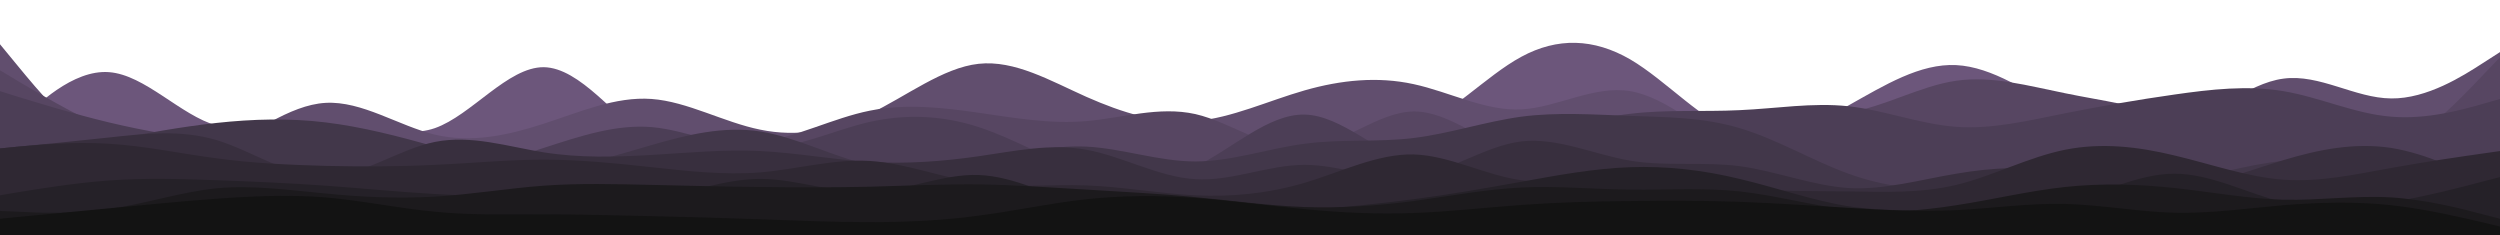
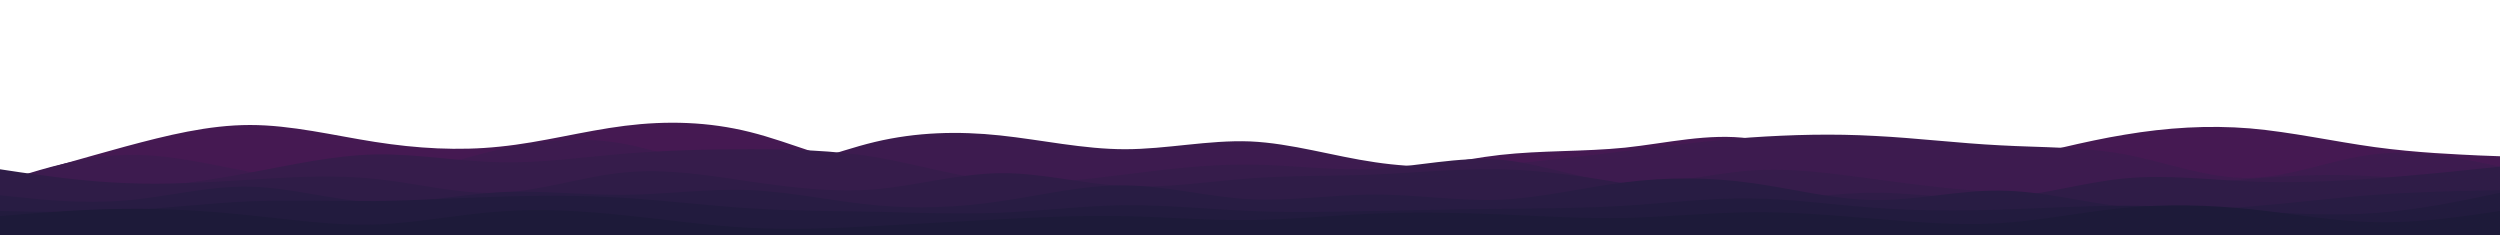
<svg xmlns="http://www.w3.org/2000/svg" id="visual" viewBox="0 0 960 90" width="960" height="90" version="1.1">
-   <path d="M0 54L7 47.2C14 40.3 28 26.7 41.8 27.7C55.7 28.7 69.3 44.3 83.2 48.2C97 52 111 44 125 44.5C139 45 153 54 167 49.2C181 44.3 195 25.7 208.8 25.8C222.7 26 236.3 45 250.2 55C264 65 278 66 292 62C306 58 320 49 334 48C348 47 362 54 375.8 57.7C389.7 61.3 403.3 61.7 417.2 59.5C431 57.3 445 52.7 459 48.7C473 44.7 487 41.3 501 43.3C515 45.3 529 52.7 542.8 48.7C556.7 44.7 570.3 29.3 584.2 21.8C598 14.3 612 14.7 626 22.8C640 31 654 47 668 51.3C682 55.7 696 48.3 709.8 40.5C723.7 32.7 737.3 24.3 751.2 25C765 25.7 779 35.3 793 43.7C807 52 821 59 835 60.3C849 61.7 863 57.3 876.8 53C890.7 48.7 904.3 44.3 918.2 43.7C932 43 946 46 953 47.5L960 49L960 91L953 91C946 91 932 91 918.2 91C904.3 91 890.7 91 876.8 91C863 91 849 91 835 91C821 91 807 91 793 91C779 91 765 91 751.2 91C737.3 91 723.7 91 709.8 91C696 91 682 91 668 91C654 91 640 91 626 91C612 91 598 91 584.2 91C570.3 91 556.7 91 542.8 91C529 91 515 91 501 91C487 91 473 91 459 91C445 91 431 91 417.2 91C403.3 91 389.7 91 375.8 91C362 91 348 91 334 91C320 91 306 91 292 91C278 91 264 91 250.2 91C236.3 91 222.7 91 208.8 91C195 91 181 91 167 91C153 91 139 91 125 91C111 91 97 91 83.2 91C69.3 91 55.7 91 41.8 91C28 91 14 91 7 91L0 91Z" fill="#6c567b" />
-   <path d="M0 17L7 25.5C14 34 28 51 41.8 58.7C55.7 66.3 69.3 64.7 83.2 58.2C97 51.7 111 40.3 125 39.5C139 38.7 153 48.3 167 51.7C181 55 195 52 208.8 47.5C222.7 43 236.3 37 250.2 38C264 39 278 47 292 49.8C306 52.7 320 50.3 334 43.7C348 37 362 26 375.8 24.5C389.7 23 403.3 31 417.2 37.2C431 43.3 445 47.7 459 46.5C473 45.3 487 38.7 501 34.7C515 30.7 529 29.3 542.8 32.3C556.7 35.3 570.3 42.7 584.2 42C598 41.3 612 32.7 626 35C640 37.3 654 50.7 668 57.8C682 65 696 66 709.8 64.7C723.7 63.3 737.3 59.7 751.2 56.8C765 54 779 52 793 52.3C807 52.7 821 55.3 835 50.2C849 45 863 32 876.8 30.2C890.7 28.3 904.3 37.7 918.2 37.8C932 38 946 29 953 24.5L960 20L960 91L953 91C946 91 932 91 918.2 91C904.3 91 890.7 91 876.8 91C863 91 849 91 835 91C821 91 807 91 793 91C779 91 765 91 751.2 91C737.3 91 723.7 91 709.8 91C696 91 682 91 668 91C654 91 640 91 626 91C612 91 598 91 584.2 91C570.3 91 556.7 91 542.8 91C529 91 515 91 501 91C487 91 473 91 459 91C445 91 431 91 417.2 91C403.3 91 389.7 91 375.8 91C362 91 348 91 334 91C320 91 306 91 292 91C278 91 264 91 250.2 91C236.3 91 222.7 91 208.8 91C195 91 181 91 167 91C153 91 139 91 125 91C111 91 97 91 83.2 91C69.3 91 55.7 91 41.8 91C28 91 14 91 7 91L0 91Z" fill="#614e6e" />
-   <path d="M0 27L7 31.2C14 35.3 28 43.7 41.8 49.8C55.7 56 69.3 60 83.2 60.7C97 61.3 111 58.7 125 59.2C139 59.7 153 63.3 167 63.8C181 64.3 195 61.7 208.8 58.7C222.7 55.7 236.3 52.3 250.2 52.5C264 52.7 278 56.3 292 54.5C306 52.7 320 45.3 334 42.5C348 39.7 362 41.3 375.8 43.3C389.7 45.3 403.3 47.7 417.2 46.5C431 45.3 445 40.7 459 43.8C473 47 487 58 501 57C515 56 529 43 542.8 42.8C556.7 42.7 570.3 55.3 584.2 59.8C598 64.3 612 60.7 626 55.7C640 50.7 654 44.3 668 43C682 41.7 696 45.3 709.8 43.2C723.7 41 737.3 33 751.2 31C765 29 779 33 793 35.8C807 38.7 821 40.3 835 45.7C849 51 863 60 876.8 64C890.7 68 904.3 67 918.2 59.2C932 51.3 946 36.7 953 29.3L960 22L960 91L953 91C946 91 932 91 918.2 91C904.3 91 890.7 91 876.8 91C863 91 849 91 835 91C821 91 807 91 793 91C779 91 765 91 751.2 91C737.3 91 723.7 91 709.8 91C696 91 682 91 668 91C654 91 640 91 626 91C612 91 598 91 584.2 91C570.3 91 556.7 91 542.8 91C529 91 515 91 501 91C487 91 473 91 459 91C445 91 431 91 417.2 91C403.3 91 389.7 91 375.8 91C362 91 348 91 334 91C320 91 306 91 292 91C278 91 264 91 250.2 91C236.3 91 222.7 91 208.8 91C195 91 181 91 167 91C153 91 139 91 125 91C111 91 97 91 83.2 91C69.3 91 55.7 91 41.8 91C28 91 14 91 7 91L0 91Z" fill="#574662" />
-   <path d="M0 35L7 37.2C14 39.3 28 43.7 41.8 47C55.7 50.3 69.3 52.7 83.2 54C97 55.3 111 55.7 125 58.2C139 60.7 153 65.3 167 65.5C181 65.7 195 61.3 208.8 56.8C222.7 52.3 236.3 47.7 250.2 48.8C264 50 278 57 292 57C306 57 320 50 334 46.8C348 43.7 362 44.3 375.8 48.8C389.7 53.3 403.3 61.7 417.2 66C431 70.3 445 70.7 459 64C473 57.3 487 43.7 501 44C515 44.3 529 58.7 542.8 62.7C556.7 66.7 570.3 60.3 584.2 55C598 49.7 612 45.3 626 43.7C640 42 654 43 668 42.3C682 41.7 696 39.3 709.8 40.8C723.7 42.3 737.3 47.7 751.2 48.7C765 49.7 779 46.3 793 43.5C807 40.7 821 38.3 835 36.3C849 34.3 863 32.7 876.8 35C890.7 37.3 904.3 43.7 918.2 44.8C932 46 946 42 953 40L960 38L960 91L953 91C946 91 932 91 918.2 91C904.3 91 890.7 91 876.8 91C863 91 849 91 835 91C821 91 807 91 793 91C779 91 765 91 751.2 91C737.3 91 723.7 91 709.8 91C696 91 682 91 668 91C654 91 640 91 626 91C612 91 598 91 584.2 91C570.3 91 556.7 91 542.8 91C529 91 515 91 501 91C487 91 473 91 459 91C445 91 431 91 417.2 91C403.3 91 389.7 91 375.8 91C362 91 348 91 334 91C320 91 306 91 292 91C278 91 264 91 250.2 91C236.3 91 222.7 91 208.8 91C195 91 181 91 167 91C153 91 139 91 125 91C111 91 97 91 83.2 91C69.3 91 55.7 91 41.8 91C28 91 14 91 7 91L0 91Z" fill="#4c3e56" />
-   <path d="M0 61L7 59.8C14 58.7 28 56.3 41.8 53.8C55.7 51.3 69.3 48.7 83.2 47.2C97 45.7 111 45.3 125 47C139 48.7 153 52.3 167 56.3C181 60.3 195 64.7 208.8 64.5C222.7 64.3 236.3 59.7 250.2 55.7C264 51.7 278 48.3 292 50.5C306 52.7 320 60.3 334 63.3C348 66.3 362 64.7 375.8 62C389.7 59.3 403.3 55.7 417.2 56.3C431 57 445 62 459 62C473 62 487 57 501 55.2C515 53.3 529 54.7 542.8 53C556.7 51.3 570.3 46.7 584.2 44.8C598 43 612 44 626 44.5C640 45 654 45 668 49.2C682 53.3 696 61.7 709.8 66.7C723.7 71.7 737.3 73.3 751.2 72.3C765 71.3 779 67.7 793 67.3C807 67 821 70 835 69C849 68 863 63 876.8 61.8C890.7 60.7 904.3 63.3 918.2 65.8C932 68.3 946 70.7 953 71.8L960 73L960 91L953 91C946 91 932 91 918.2 91C904.3 91 890.7 91 876.8 91C863 91 849 91 835 91C821 91 807 91 793 91C779 91 765 91 751.2 91C737.3 91 723.7 91 709.8 91C696 91 682 91 668 91C654 91 640 91 626 91C612 91 598 91 584.2 91C570.3 91 556.7 91 542.8 91C529 91 515 91 501 91C487 91 473 91 459 91C445 91 431 91 417.2 91C403.3 91 389.7 91 375.8 91C362 91 348 91 334 91C320 91 306 91 292 91C278 91 264 91 250.2 91C236.3 91 222.7 91 208.8 91C195 91 181 91 167 91C153 91 139 91 125 91C111 91 97 91 83.2 91C69.3 91 55.7 91 41.8 91C28 91 14 91 7 91L0 91Z" fill="#42374a" />
-   <path d="M0 57L7 56.3C14 55.7 28 54.3 41.8 52.8C55.7 51.3 69.3 49.7 83.2 53.8C97 58 111 68 125 67.8C139 67.7 153 57.3 167 54.5C181 51.7 195 56.3 208.8 58.5C222.7 60.7 236.3 60.3 250.2 59.5C264 58.7 278 57.3 292 58C306 58.7 320 61.3 334 62.2C348 63 362 62 375.8 60C389.7 58 403.3 55 417.2 57.5C431 60 445 68 459 68.8C473 69.7 487 63.3 501 63.3C515 63.3 529 69.7 542.8 67.8C556.7 66 570.3 56 584.2 54.3C598 52.7 612 59.3 626 61.7C640 64 654 62 668 63.8C682 65.7 696 71.3 709.8 72.2C723.7 73 737.3 69 751.2 66.7C765 64.3 779 63.7 793 65.7C807 67.7 821 72.3 835 71.8C849 71.3 863 65.7 876.8 61.5C890.7 57.3 904.3 54.7 918.2 56.8C932 59 946 66 953 69.5L960 73L960 91L953 91C946 91 932 91 918.2 91C904.3 91 890.7 91 876.8 91C863 91 849 91 835 91C821 91 807 91 793 91C779 91 765 91 751.2 91C737.3 91 723.7 91 709.8 91C696 91 682 91 668 91C654 91 640 91 626 91C612 91 598 91 584.2 91C570.3 91 556.7 91 542.8 91C529 91 515 91 501 91C487 91 473 91 459 91C445 91 431 91 417.2 91C403.3 91 389.7 91 375.8 91C362 91 348 91 334 91C320 91 306 91 292 91C278 91 264 91 250.2 91C236.3 91 222.7 91 208.8 91C195 91 181 91 167 91C153 91 139 91 125 91C111 91 97 91 83.2 91C69.3 91 55.7 91 41.8 91C28 91 14 91 7 91L0 91Z" fill="#382f3e" />
-   <path d="M0 57L7 56.3C14 55.7 28 54.3 41.8 55.2C55.7 56 69.3 59 83.2 60.8C97 62.7 111 63.3 125 63.7C139 64 153 64 167 63.3C181 62.7 195 61.3 208.8 61.3C222.7 61.3 236.3 62.7 250.2 64.2C264 65.7 278 67.3 292 66.2C306 65 320 61 334 61.8C348 62.7 362 68.3 375.8 70.3C389.7 72.3 403.3 70.7 417.2 71.2C431 71.7 445 74.3 459 75C473 75.7 487 74.3 501 70.2C515 66 529 59 542.8 59.3C556.7 59.7 570.3 67.3 584.2 69.2C598 71 612 67 626 66.8C640 66.7 654 70.3 668 72C682 73.7 696 73.3 709.8 73.5C723.7 73.7 737.3 74.3 751.2 71C765 67.7 779 60.3 793 57.5C807 54.7 821 56.3 835 59.7C849 63 863 68 876.8 69C890.7 70 904.3 67 918.2 64.5C932 62 946 60 953 59L960 58L960 91L953 91C946 91 932 91 918.2 91C904.3 91 890.7 91 876.8 91C863 91 849 91 835 91C821 91 807 91 793 91C779 91 765 91 751.2 91C737.3 91 723.7 91 709.8 91C696 91 682 91 668 91C654 91 640 91 626 91C612 91 598 91 584.2 91C570.3 91 556.7 91 542.8 91C529 91 515 91 501 91C487 91 473 91 459 91C445 91 431 91 417.2 91C403.3 91 389.7 91 375.8 91C362 91 348 91 334 91C320 91 306 91 292 91C278 91 264 91 250.2 91C236.3 91 222.7 91 208.8 91C195 91 181 91 167 91C153 91 139 91 125 91C111 91 97 91 83.2 91C69.3 91 55.7 91 41.8 91C28 91 14 91 7 91L0 91Z" fill="#2f2833" />
-   <path d="M0 75L7 73.8C14 72.7 28 70.3 41.8 69.3C55.7 68.3 69.3 68.7 83.2 69.2C97 69.7 111 70.3 125 71.3C139 72.3 153 73.7 167 74.5C181 75.3 195 75.7 208.8 76.5C222.7 77.3 236.3 78.7 250.2 76.5C264 74.3 278 68.7 292 68.7C306 68.7 320 74.3 334 73.8C348 73.3 362 66.7 375.8 67.2C389.7 67.7 403.3 75.3 417.2 79.2C431 83 445 83 459 82.7C473 82.3 487 81.7 501 80.7C515 79.7 529 78.3 542.8 76.5C556.7 74.7 570.3 72.3 584.2 69.8C598 67.3 612 64.7 626 64.2C640 63.7 654 65.3 668 68.7C682 72 696 77 709.8 79.2C723.7 81.3 737.3 80.7 751.2 80.7C765 80.7 779 81.3 793 77.8C807 74.3 821 66.7 835 66.7C849 66.7 863 74.3 876.8 77.7C890.7 81 904.3 80 918.2 77.7C932 75.3 946 71.7 953 69.8L960 68L960 91L953 91C946 91 932 91 918.2 91C904.3 91 890.7 91 876.8 91C863 91 849 91 835 91C821 91 807 91 793 91C779 91 765 91 751.2 91C737.3 91 723.7 91 709.8 91C696 91 682 91 668 91C654 91 640 91 626 91C612 91 598 91 584.2 91C570.3 91 556.7 91 542.8 91C529 91 515 91 501 91C487 91 473 91 459 91C445 91 431 91 417.2 91C403.3 91 389.7 91 375.8 91C362 91 348 91 334 91C320 91 306 91 292 91C278 91 264 91 250.2 91C236.3 91 222.7 91 208.8 91C195 91 181 91 167 91C153 91 139 91 125 91C111 91 97 91 83.2 91C69.3 91 55.7 91 41.8 91C28 91 14 91 7 91L0 91Z" fill="#252128" />
-   <path d="M0 81L7 81.3C14 81.7 28 82.3 41.8 80.3C55.7 78.3 69.3 73.7 83.2 72.3C97 71 111 73 125 74.3C139 75.7 153 76.3 167 75.5C181 74.7 195 72.3 208.8 71.3C222.7 70.3 236.3 70.7 250.2 71C264 71.3 278 71.7 292 71.8C306 72 320 72 334 71.7C348 71.3 362 70.7 375.8 70.8C389.7 71 403.3 72 417.2 72.8C431 73.7 445 74.3 459 75.7C473 77 487 79 501 79.5C515 80 529 79 542.8 77.2C556.7 75.3 570.3 72.7 584.2 72C598 71.3 612 72.7 626 72.8C640 73 654 72 668 73.5C682 75 696 79 709.8 80.5C723.7 82 737.3 81 751.2 78.8C765 76.7 779 73.3 793 71.8C807 70.3 821 70.7 835 72.2C849 73.7 863 76.3 876.8 76.7C890.7 77 904.3 75 918.2 75.8C932 76.7 946 80.3 953 82.2L960 84L960 91L953 91C946 91 932 91 918.2 91C904.3 91 890.7 91 876.8 91C863 91 849 91 835 91C821 91 807 91 793 91C779 91 765 91 751.2 91C737.3 91 723.7 91 709.8 91C696 91 682 91 668 91C654 91 640 91 626 91C612 91 598 91 584.2 91C570.3 91 556.7 91 542.8 91C529 91 515 91 501 91C487 91 473 91 459 91C445 91 431 91 417.2 91C403.3 91 389.7 91 375.8 91C362 91 348 91 334 91C320 91 306 91 292 91C278 91 264 91 250.2 91C236.3 91 222.7 91 208.8 91C195 91 181 91 167 91C153 91 139 91 125 91C111 91 97 91 83.2 91C69.3 91 55.7 91 41.8 91C28 91 14 91 7 91L0 91Z" fill="#1c1a1d" />
-   <path d="M0 84L7 83.3C14 82.7 28 81.3 41.8 80C55.7 78.7 69.3 77.3 83.2 76.3C97 75.3 111 74.7 125 75.8C139 77 153 80 167 81.3C181 82.7 195 82.3 208.8 82.3C222.7 82.3 236.3 82.7 250.2 83C264 83.3 278 83.7 292 84.2C306 84.7 320 85.3 334 85.3C348 85.3 362 84.7 375.8 82.8C389.7 81 403.3 78 417.2 76.5C431 75 445 75 459 76C473 77 487 79 501 80.3C515 81.7 529 82.3 542.8 81.8C556.7 81.3 570.3 79.7 584.2 78.7C598 77.7 612 77.3 626 77.2C640 77 654 77 668 77.5C682 78 696 79 709.8 79.8C723.7 80.7 737.3 81.3 751.2 80.7C765 80 779 78 793 78.3C807 78.7 821 81.3 835 81.7C849 82 863 80 876.8 78.8C890.7 77.7 904.3 77.3 918.2 78.8C932 80.3 946 83.7 953 85.3L960 87L960 91L953 91C946 91 932 91 918.2 91C904.3 91 890.7 91 876.8 91C863 91 849 91 835 91C821 91 807 91 793 91C779 91 765 91 751.2 91C737.3 91 723.7 91 709.8 91C696 91 682 91 668 91C654 91 640 91 626 91C612 91 598 91 584.2 91C570.3 91 556.7 91 542.8 91C529 91 515 91 501 91C487 91 473 91 459 91C445 91 431 91 417.2 91C403.3 91 389.7 91 375.8 91C362 91 348 91 334 91C320 91 306 91 292 91C278 91 264 91 250.2 91C236.3 91 222.7 91 208.8 91C195 91 181 91 167 91C153 91 139 91 125 91C111 91 97 91 83.2 91C69.3 91 55.7 91 41.8 91C28 91 14 91 7 91L0 91Z" fill="#131313" />
+   <path d="M0 70L8 67.7C16 65.3 32 60.7 48 56.3C64 52 80 48 96 48C112 48 128 52 144 54.5C160 57 176 58 192 56.3C208 54.7 224 50.3 240 48.3C256 46.3 272 46.7 288 50.7C304 54.7 320 62.3 336 64.3C352 66.3 368 62.7 384 61.7C400 60.7 416 62.3 432 62.2C448 62 464 60 480 61C496 62 512 66 528 65.8C544 65.7 560 61.3 576 59.5C592 57.7 608 58.3 624 56.7C640 55 656 51 672 53.2C688 55.3 704 63.7 720 66.3C736 69 752 66 768 62.3C784 58.7 800 54.3 816 51.7C832 49 848 48 864 49.3C880 50.7 896 54.3 912 56.5C928 58.7 944 59.3 952 59.7L960 60L960 91L952 91C944 91 928 91 912 91C896 91 880 91 864 91C848 91 832 91 816 91C800 91 784 91 768 91C752 91 736 91 720 91C704 91 688 91 672 91C656 91 640 91 624 91C608 91 592 91 576 91C560 91 544 91 528 91C512 91 496 91 480 91C464 91 448 91 432 91C416 91 400 91 384 91C368 91 352 91 336 91C320 91 304 91 288 91C272 91 256 91 240 91C224 91 208 91 192 91C176 91 160 91 144 91C128 91 112 91 96 91C80 91 64 91 48 91C32 91 16 91 8 91L0 91Z" fill="#451952" />
+   <path d="M0 70L8 67.5C16 65 32 60 48 59.5C64 59 80 63 96 66C112 69 128 71 144 69C160 67 176 61 192 57.3C208 53.7 224 52.3 240 55.3C256 58.3 272 65.7 288 65.7C304 65.7 320 58.3 336 54.5C352 50.7 368 50.3 384 52C400 53.7 416 57.3 432 57.3C448 57.3 464 53.7 480 54.3C496 55 512 60 528 62.3C544 64.7 560 64.3 576 63.2C592 62 608 60 624 58C640 56 656 54 672 52.8C688 51.7 704 51.3 720 52.2C736 53 752 55 768 55.8C784 56.7 800 56.3 816 59.3C832 62.3 848 68.7 864 68.3C880 68 896 61 912 59.2C928 57.3 944 60.7 952 62.3L960 64L960 91L952 91C944 91 928 91 912 91C896 91 880 91 864 91C848 91 832 91 816 91C800 91 784 91 768 91C752 91 736 91 720 91C704 91 688 91 672 91C656 91 640 91 624 91C608 91 592 91 576 91C560 91 544 91 528 91C512 91 496 91 480 91C464 91 448 91 432 91C416 91 400 91 384 91C368 91 352 91 336 91C320 91 304 91 288 91C272 91 256 91 240 91C224 91 208 91 192 91C176 91 160 91 144 91C128 91 112 91 96 91C80 91 64 91 48 91C32 91 16 91 8 91L0 91Z" fill="#3d1b4f" />
+   <path d="M0 69L8 69.8C16 70.7 32 72.3 48 72C64 71.7 80 69.3 96 66.3C112 63.3 128 59.7 144 59.3C160 59 176 62 192 62.3C208 62.7 224 60.3 240 59C256 57.7 272 57.3 288 57.3C304 57.3 320 57.7 336 60.3C352 63 368 68 384 69.5C400 71 416 69 432 67C448 65 464 63 480 63.2C496 63.3 512 65.7 528 64.8C544 64 560 60 576 61.3C592 62.7 608 69.3 624 70.3C640 71.3 656 66.7 672 65.5C688 64.3 704 66.7 720 68.8C736 71 752 73 768 73.8C784 74.7 800 74.3 816 73.2C832 72 848 70 864 68.7C880 67.3 896 66.7 912 67.7C928 68.7 944 71.3 952 72.7L960 74L960 91L952 91C944 91 928 91 912 91C896 91 880 91 864 91C848 91 832 91 816 91C800 91 784 91 768 91C752 91 736 91 720 91C704 91 688 91 672 91C656 91 640 91 624 91C608 91 592 91 576 91C560 91 544 91 528 91C512 91 496 91 480 91C464 91 448 91 432 91C416 91 400 91 384 91C368 91 352 91 336 91C320 91 304 91 288 91C272 91 256 91 240 91C224 91 208 91 192 91C176 91 160 91 144 91C128 91 112 91 96 91C80 91 64 91 48 91C32 91 16 91 8 91L0 91Z" fill="#361c4b" />
+   <path d="M0 65L8 66.2C16 67.3 32 69.7 48 70.3C64 71 80 70 96 69C112 68 128 67 144 68.7C160 70.3 176 74.7 192 74C208 73.3 224 67.7 240 66.2C256 64.7 272 67.3 288 69.7C304 72 320 74 336 72.7C352 71.3 368 66.7 384 66.5C400 66.3 416 70.7 432 71.5C448 72.3 464 69.7 480 68.5C496 67.3 512 67.7 528 67C544 66.3 560 64.7 576 65C592 65.3 608 67.7 624 70.5C640 73.3 656 76.7 672 76.8C688 77 704 74 720 74C736 74 752 77 768 76C784 75 800 70 816 68.5C832 67 848 69 864 69.7C880 70.3 896 69.7 912 68.5C928 67.3 944 65.7 952 64.8L960 64L960 91L952 91C944 91 928 91 912 91C896 91 880 91 864 91C848 91 832 91 816 91C800 91 784 91 768 91C752 91 736 91 720 91C704 91 688 91 672 91C656 91 640 91 624 91C608 91 592 91 576 91C560 91 544 91 528 91C512 91 496 91 480 91C464 91 448 91 432 91C416 91 400 91 384 91C368 91 352 91 336 91C320 91 304 91 288 91C272 91 256 91 240 91C224 91 208 91 192 91C176 91 160 91 144 91C128 91 112 91 96 91C80 91 64 91 48 91C32 91 16 91 8 91L0 91Z" fill="#2f1c47" />
+   <path d="M0 75L8 75.8C16 76.7 32 78.3 48 77C64 75.7 80 71.3 96 71.7C112 72 128 77 144 77.7C160 78.3 176 74.7 192 73.8C208 73 224 75 240 74.8C256 74.7 272 72.3 288 73C304 73.7 320 77.3 336 78.8C352 80.3 368 79.7 384 77.3C400 75 416 71 432 71.2C448 71.3 464 75.7 480 76.5C496 77.3 512 74.7 528 74.7C544 74.7 560 77.3 576 76.7C592 76 608 72 624 70C640 68 656 68 672 70.2C688 72.3 704 76.7 720 76.8C736 77 752 73 768 73.2C784 73.3 800 77.7 816 79.5C832 81.3 848 80.7 864 79.3C880 78 896 76 912 74.8C928 73.7 944 73.3 952 73.2L960 73L960 91L952 91C944 91 928 91 912 91C896 91 880 91 864 91C848 91 832 91 816 91C800 91 784 91 768 91C752 91 736 91 720 91C704 91 688 91 672 91C656 91 640 91 624 91C608 91 592 91 576 91C560 91 544 91 528 91C512 91 496 91 480 91C464 91 448 91 432 91C416 91 400 91 384 91C368 91 352 91 336 91C320 91 304 91 288 91C272 91 256 91 240 91C224 91 208 91 192 91C176 91 160 91 144 91C128 91 112 91 96 91C80 91 64 91 48 91C32 91 16 91 8 91L0 91Z" fill="#281c43" />
+   <path d="M0 81L8 81.2C16 81.3 32 81.7 48 80.8C64 80 80 78 96 77.3C112 76.7 128 77.3 144 77.2C160 77 176 76 192 75.5C208 75 224 75 240 76C256 77 272 79 288 80C304 81 320 81 336 81.3C352 81.7 368 82.3 384 81.7C400 81 416 79 432 78.8C448 78.7 464 80.3 480 81C496 81.7 512 81.3 528 81C544 80.7 560 80.3 576 80.2C592 80 608 80 624 79C640 78 656 76 672 76.2C688 76.3 704 78.7 720 79.8C736 81 752 81 768 80.5C784 80 800 79 816 79C832 79 848 80 864 81C880 82 896 83 912 81.8C928 80.7 944 77.3 952 75.7L960 74L960 91L952 91C944 91 928 91 912 91C896 91 880 91 864 91C848 91 832 91 816 91C800 91 784 91 768 91C752 91 736 91 720 91C704 91 688 91 672 91C656 91 640 91 624 91C608 91 592 91 576 91C560 91 544 91 528 91C512 91 496 91 480 91C464 91 448 91 432 91C416 91 400 91 384 91C368 91 352 91 336 91C320 91 304 91 288 91C272 91 256 91 240 91C224 91 208 91 192 91C176 91 160 91 144 91C128 91 112 91 96 91C80 91 64 91 48 91C32 91 16 91 8 91L0 91Z" fill="#221b3e" />
+   <path d="M0 83L8 82.3C16 81.7 32 80.3 48 80.2C64 80 80 81 96 82.7C112 84.3 128 86.7 144 86.2C160 85.7 176 82.3 192 81.2C208 80 224 81 240 82.7C256 84.3 272 86.7 288 87.5C304 88.3 320 87.7 336 86.8C352 86 368 85 384 84.2C400 83.3 416 82.7 432 83C448 83.3 464 84.7 480 84.5C496 84.3 512 82.7 528 82C544 81.3 560 81.7 576 82.3C592 83 608 84 624 83.7C640 83.3 656 81.7 672 81.5C688 81.3 704 82.7 720 84C736 85.3 752 86.7 768 85.7C784 84.7 800 81.3 816 79.8C832 78.3 848 78.7 864 80.3C880 82 896 85 912 85.3C928 85.7 944 83.3 952 82.2L960 81L960 91L952 91C944 91 928 91 912 91C896 91 880 91 864 91C848 91 832 91 816 91C800 91 784 91 768 91C752 91 736 91 720 91C704 91 688 91 672 91C656 91 640 91 624 91C608 91 592 91 576 91C560 91 544 91 528 91C512 91 496 91 480 91C464 91 448 91 432 91C416 91 400 91 384 91C368 91 352 91 336 91C320 91 304 91 288 91C272 91 256 91 240 91C224 91 208 91 192 91C176 91 160 91 144 91C128 91 112 91 96 91C80 91 64 91 48 91C32 91 16 91 8 91L0 91Z" fill="#1d1a39" />
</svg>
